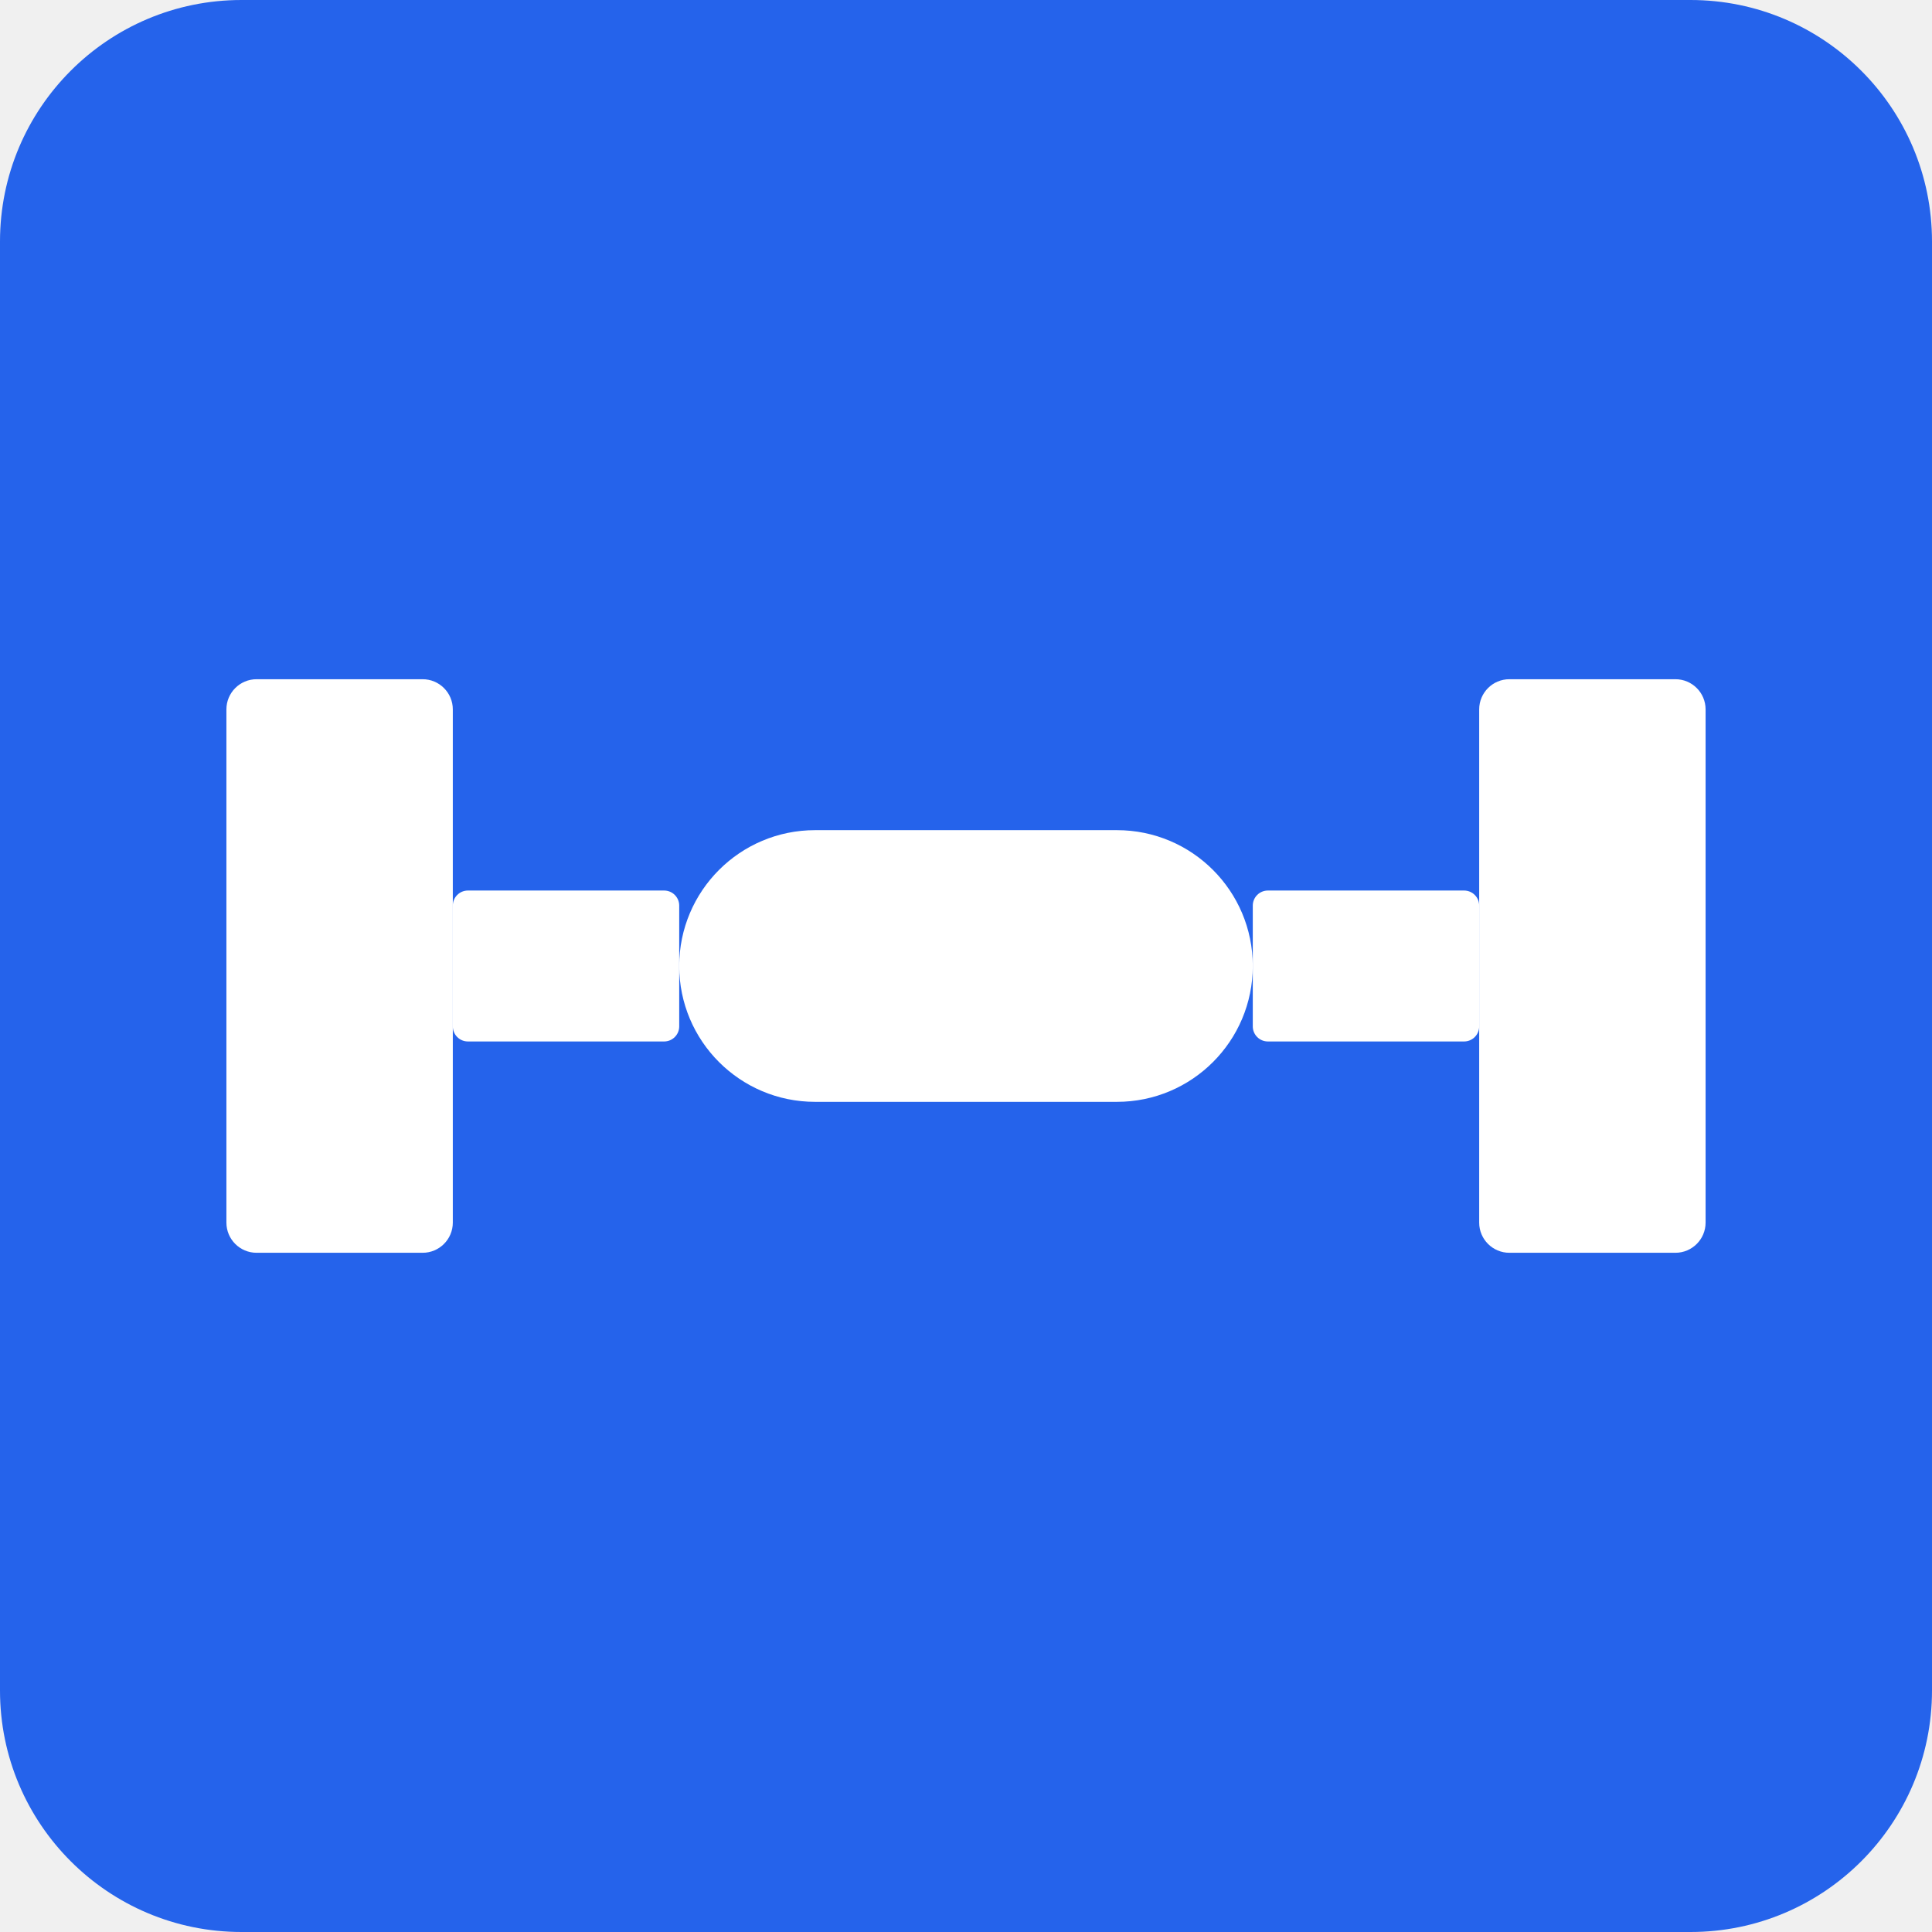
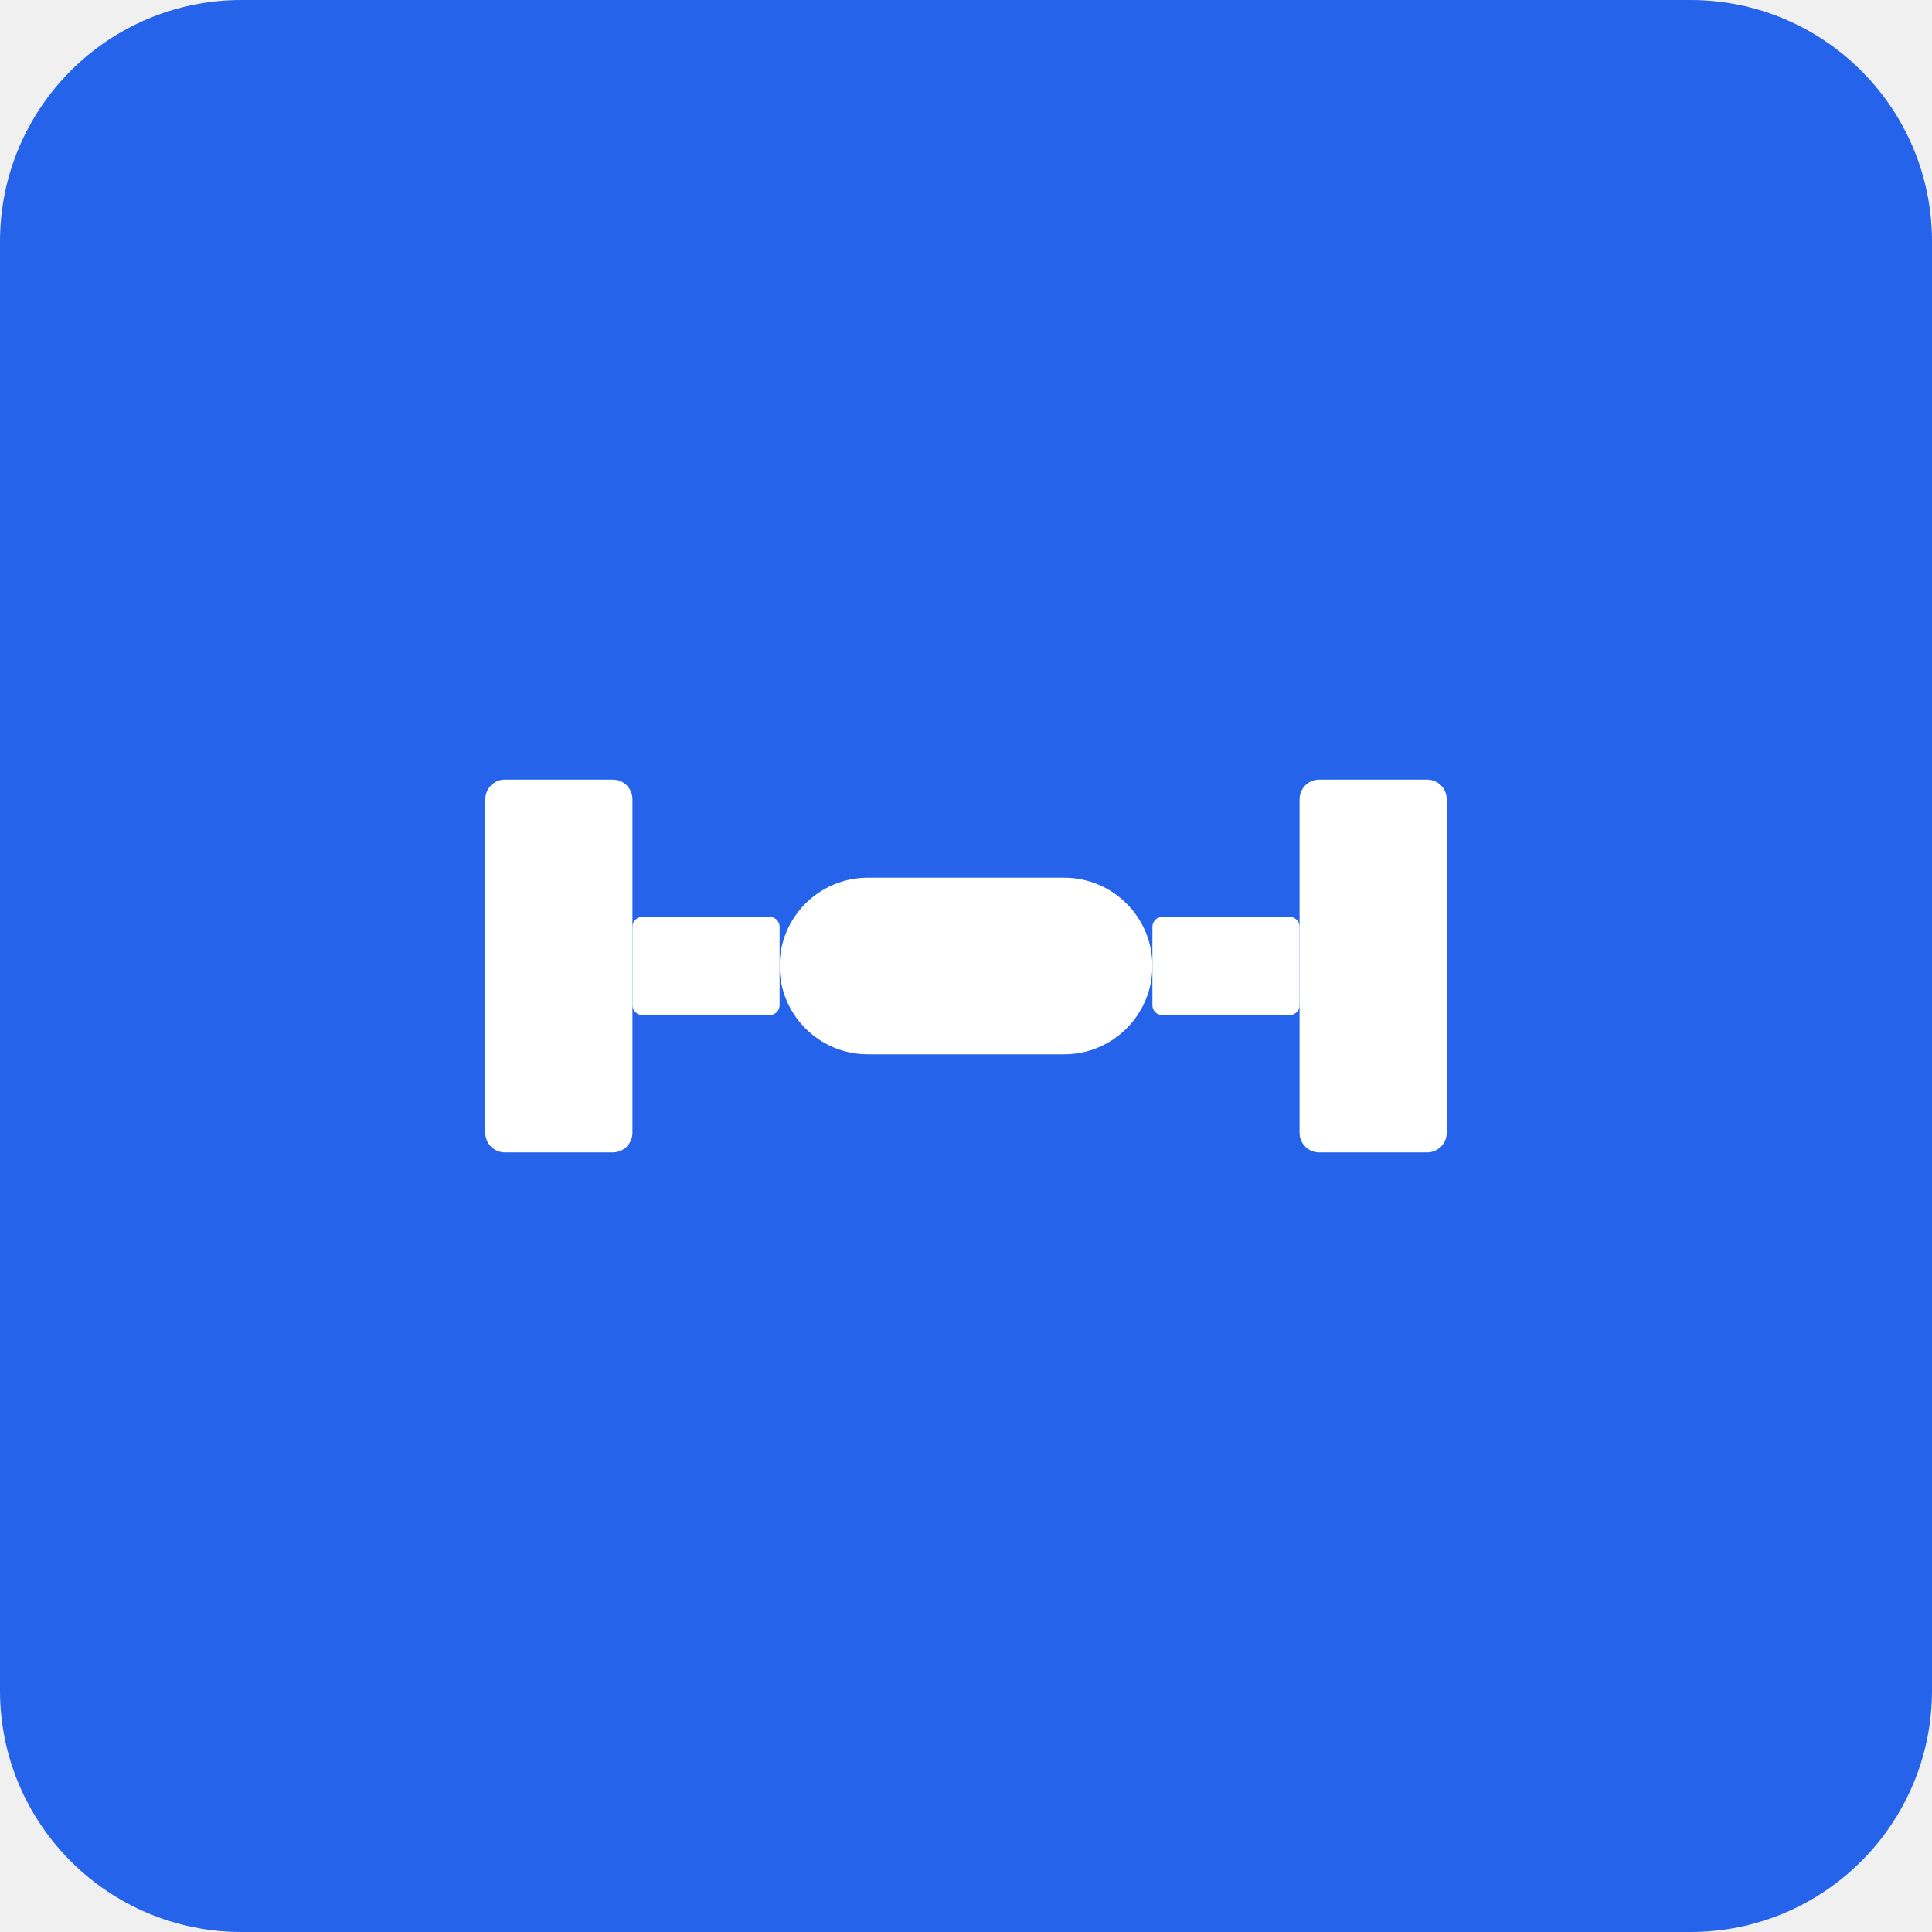
<svg xmlns="http://www.w3.org/2000/svg" viewBox="0 0 512 512">
  <rect x="0" y="0" width="512" height="512" fill="#2563eb" rx="64" />
-   <g fill="#ffffff">
+   <g fill="#ffffff" transform="translate(256, 256) scale(0.65) translate(-256, -256)">
    <rect x="60" y="180" width="60" height="152" rx="8" />
    <rect x="120" y="236" width="60" height="40" rx="4" />
    <rect x="180" y="220" width="152" height="72" rx="36" />
    <rect x="332" y="236" width="60" height="40" rx="4" />
    <rect x="392" y="180" width="60" height="152" rx="8" />
  </g>
</svg>
